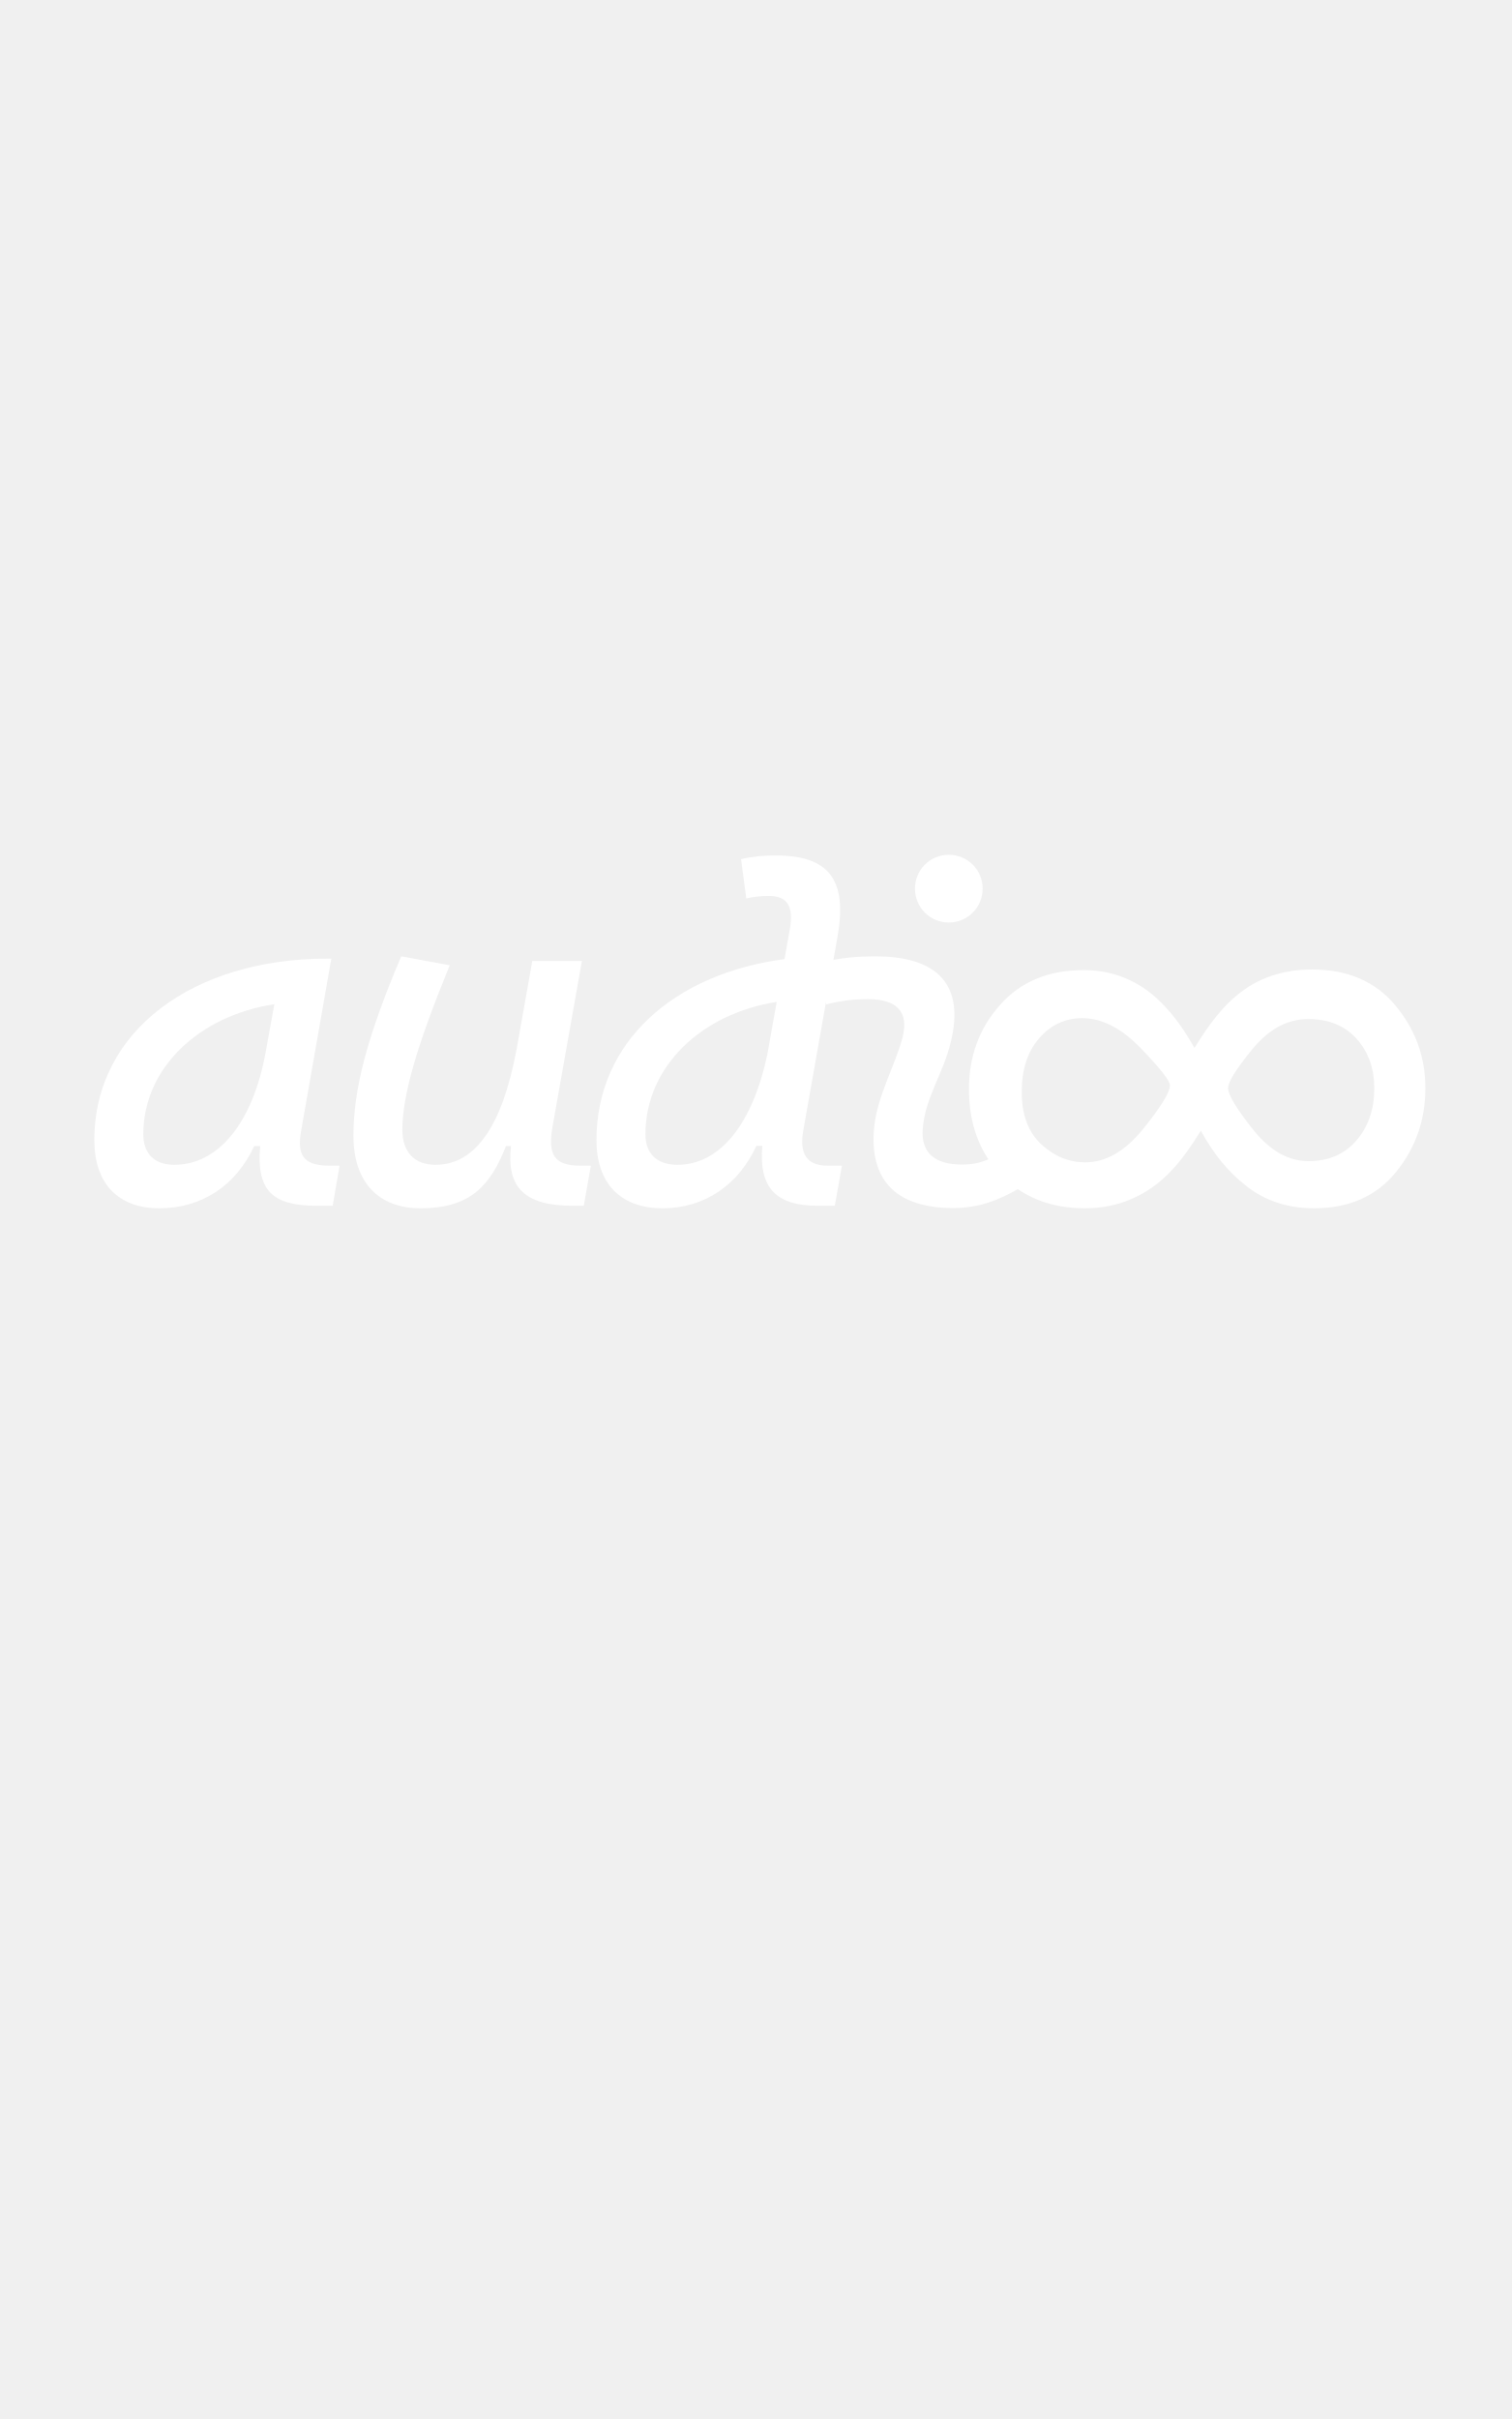
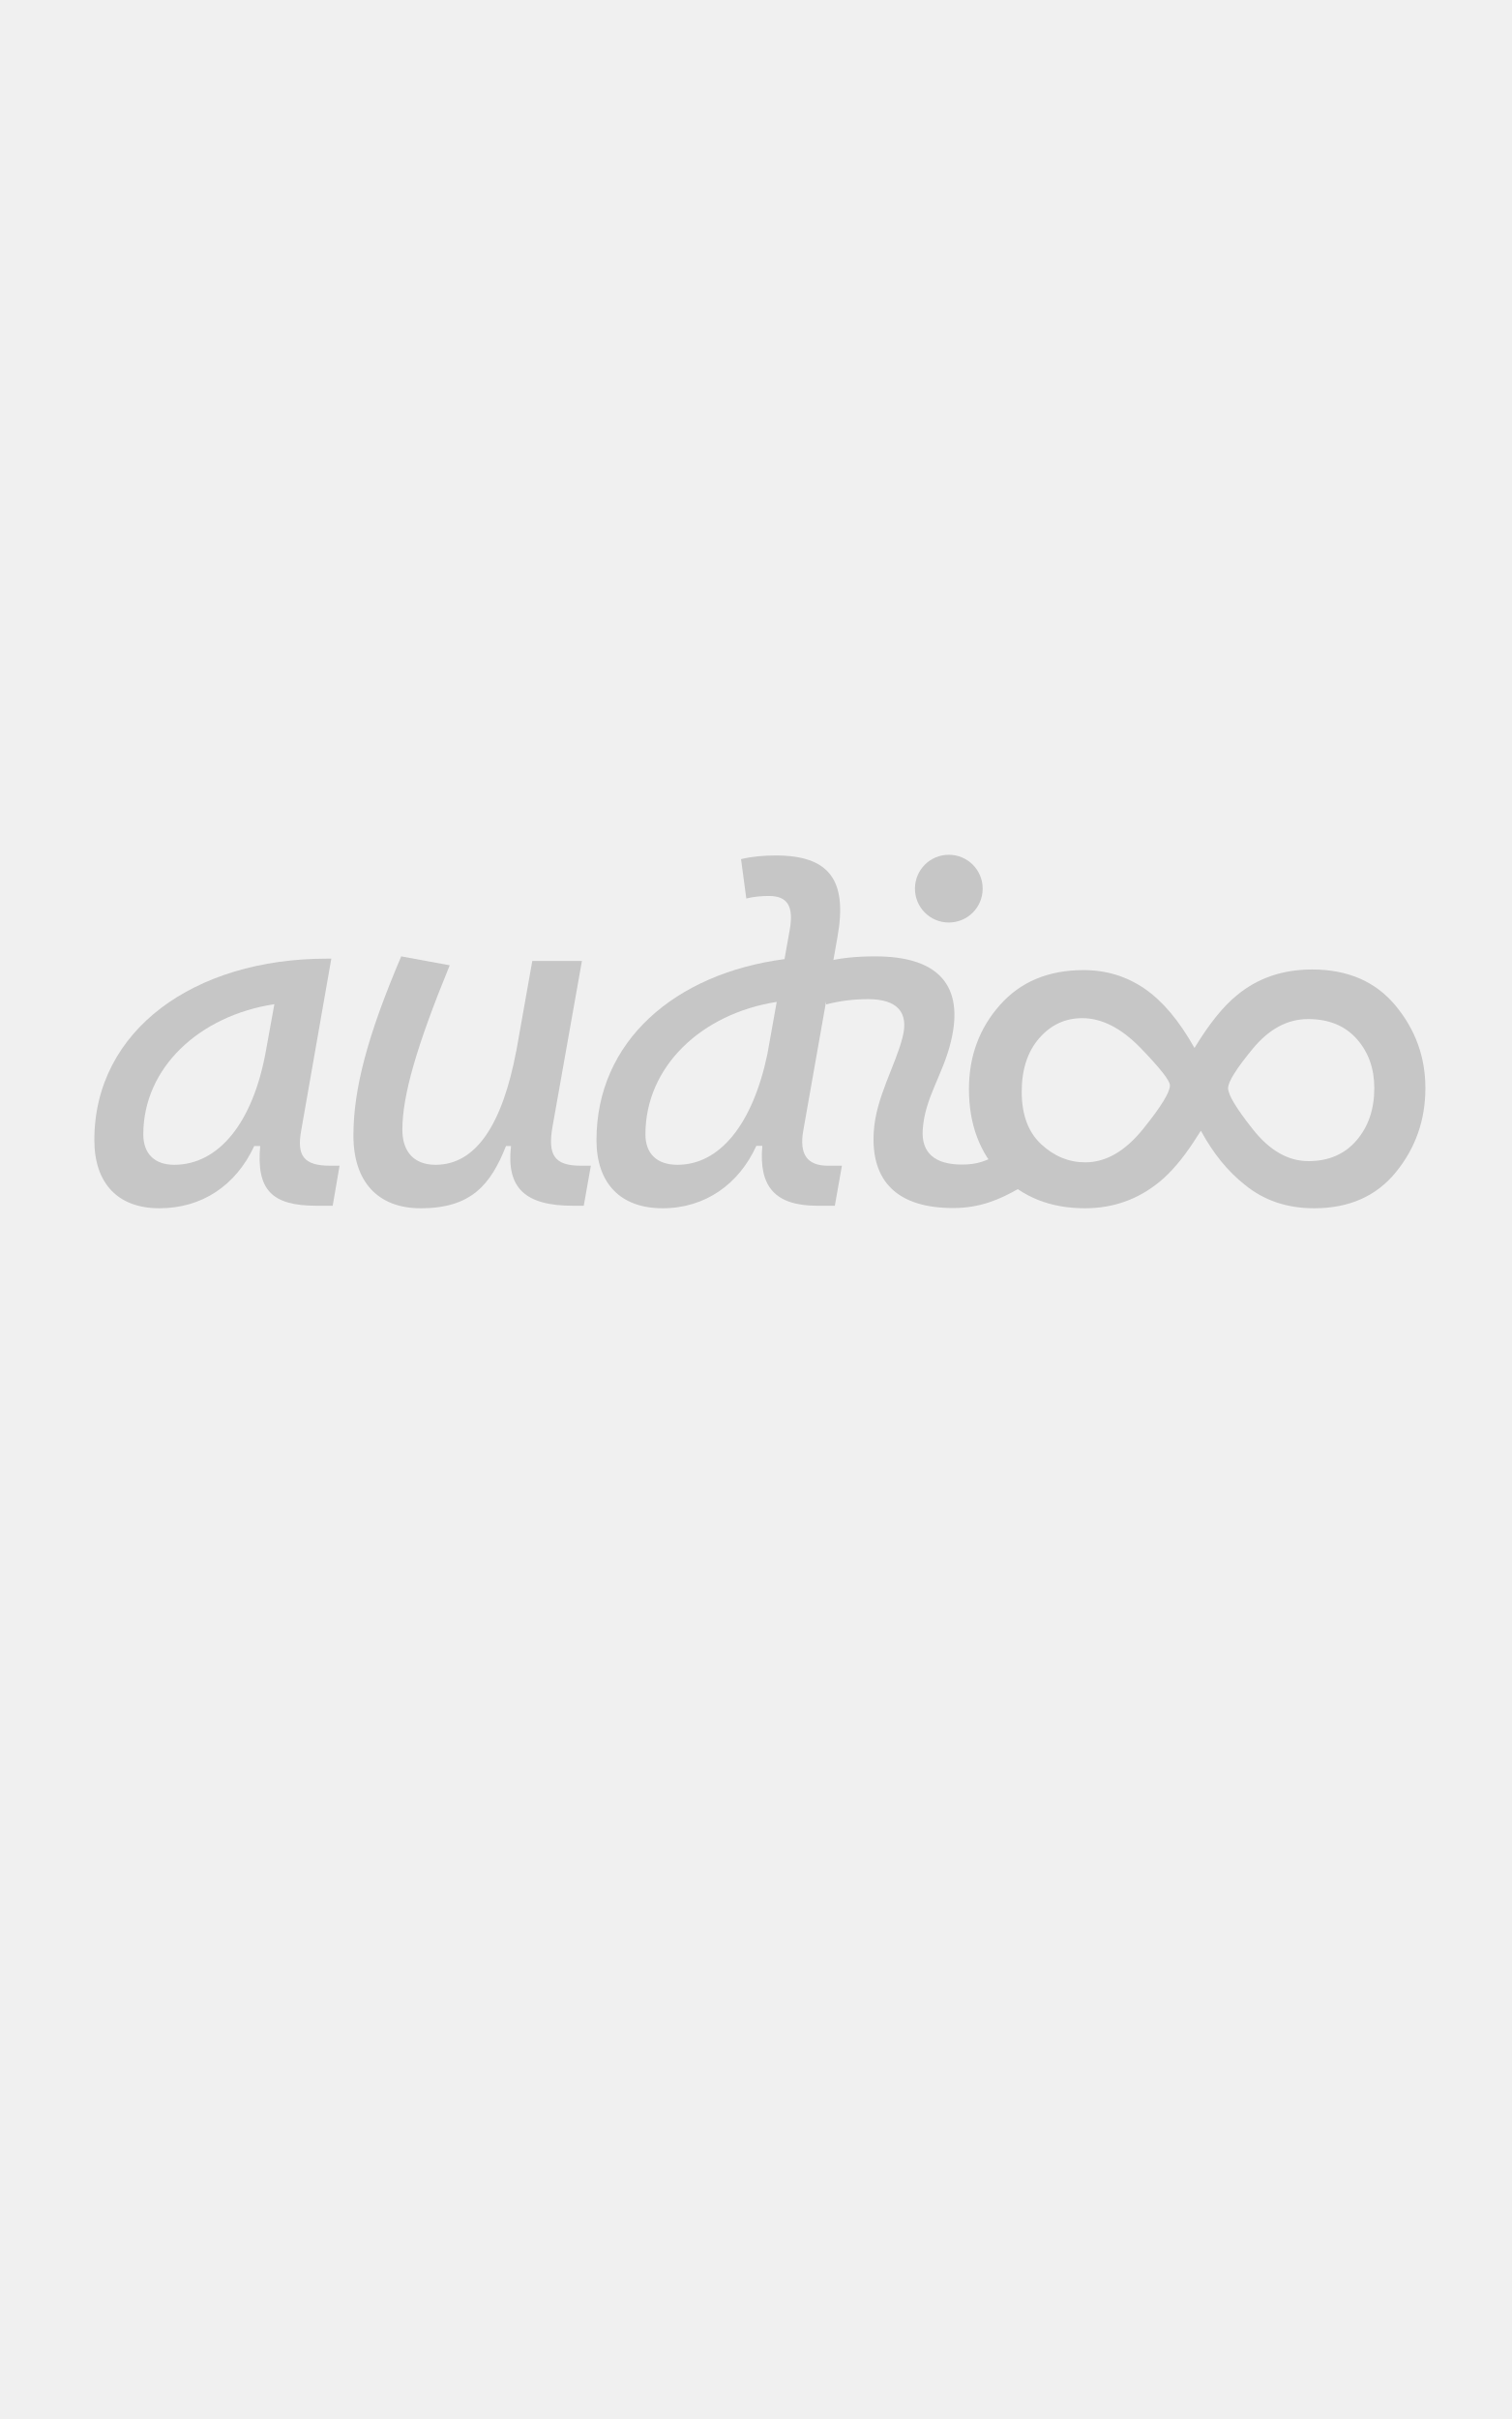
<svg xmlns="http://www.w3.org/2000/svg" width="900px" height="1440px" version="1.1" xml:space="preserve" style="fill-rule:evenodd;clip-rule:evenodd;stroke-linejoin:round;stroke-miterlimit:2;">
-   <path d="M94.858,719.268c25.197,-0 45.49,-13.348 56.522,-37.046l3.541,-0c-2.315,26.014 6.81,35.548 33.505,35.548l9.67,-0l4.086,-23.835l-5.584,-0c-15.935,-0 -19.885,-6.129 -17.297,-20.702l17.978,-102.557l-2.724,0c-78.722,0 -138.377,42.494 -138.377,108.005c0,25.741 14.029,40.587 38.68,40.587Zm8.853,-25.878c-11.577,0 -18.387,-6.537 -18.387,-18.114c0,-39.634 33.369,-70.687 78.042,-77.497l-5.04,27.785c-7.763,43.311 -28.465,67.826 -54.615,67.826Z" style="fill:#fff;fill-rule:nonzero;" />
-   <path d="M250.478,719.268c30.1,-0 41.677,-14.029 50.802,-37.046l2.996,-0c-2.86,24.924 8.308,35.548 36.91,35.548l6.401,-0l4.222,-23.835l-5.856,-0c-15.935,-0 -20.021,-6.265 -16.889,-23.698l17.433,-98.199l-29.554,0l-9.534,53.662l-0,-0.136c-8.308,43.855 -23.971,67.826 -48.078,67.826c-12.53,0 -19.749,-7.491 -19.749,-20.838c0,-20.43 8.445,-49.712 28.193,-97.926l-28.874,-5.312c-20.021,46.988 -28.465,78.859 -28.465,106.643c-0,27.512 14.573,43.311 40.042,43.311Z" style="fill:#fff;fill-rule:nonzero;" />
-   <path d="M394.521,719.268c25.469,-0 45.49,-14.437 55.841,-37.182l3.541,-0c-2.179,24.515 7.763,35.684 32.824,35.684l10.351,-0l4.222,-23.835l-8.308,-0c-12.53,-0 -17.161,-6.946 -14.709,-20.838l20.429,-115.632c5.993,-33.777 -5.175,-48.214 -36.773,-48.214c-6.946,-0 -13.892,0.545 -20.702,2.179l3.132,23.426c4.495,-1.09 8.989,-1.498 13.484,-1.498c11.032,-0 14.846,6.129 12.394,20.021l-3.133,17.569c-65.238,8.581 -111.954,48.895 -111.954,107.733c-0,25.741 14.301,40.587 39.361,40.587Zm62.379,-91.661c-8.853,41.949 -28.466,65.783 -53.526,65.783c-12.122,0 -19.068,-6.537 -19.068,-18.114c0,-40.451 33.505,-71.913 78.178,-78.859l-5.584,31.19Z" style="fill:#fff;fill-rule:nonzero;" />
-   <path d="M596.955,685.763c-9.398,5.448 -15.118,7.491 -24.107,7.491c-16.344,-0 -24.38,-7.082 -23.426,-20.838c1.225,-18.932 12.121,-32.824 16.752,-52.3c8.172,-33.369 -7.355,-50.802 -44.945,-50.802c-10.76,0 -21.52,0.817 -32.143,3.814l2.86,24.788c8.308,-2.18 16.616,-3.133 24.924,-3.133c17.297,0 24.38,7.763 20.566,22.609c-4.222,16.888 -15.935,35.956 -17.161,56.25c-1.906,29.827 14.301,45.49 47.261,45.49c15.935,-0 27.648,-5.04 38.816,-11.441l-9.397,-21.928Zm-32.007,-136.606c11.168,-0 20.157,-8.989 20.157,-20.157c0,-11.169 -8.989,-20.158 -20.157,-20.158c-11.168,0 -20.157,8.989 -20.157,20.158c-0,11.168 8.989,20.157 20.157,20.157Z" style="fill:#fff;fill-rule:nonzero;" />
-   <path d="M818.299,647.744c0,-11.709 -3.502,-21.487 -10.507,-29.333c-7.004,-7.847 -16.644,-11.77 -28.919,-11.77c-12.275,-0 -23.282,5.915 -33.022,17.745c-9.739,11.83 -14.609,19.616 -14.609,23.358c-0,3.984 4.97,12.223 14.91,24.717c9.94,12.494 20.913,18.741 32.921,18.741c12.008,-0 21.548,-4.105 28.619,-12.313c7.072,-8.209 10.607,-18.59 10.607,-31.145Zm-209.939,2.173c0,13.641 3.87,24.052 11.608,31.235c7.739,7.183 16.478,10.774 26.217,10.774c12.275,-0 23.75,-6.609 34.423,-19.828c10.674,-13.218 16.011,-21.879 16.011,-25.983c-0,-2.777 -5.771,-10.14 -17.312,-22.091c-11.541,-11.951 -23.182,-17.926 -34.923,-17.926c-10.14,-0 -18.679,3.983 -25.617,11.95c-6.938,7.968 -10.407,18.59 -10.407,31.869Zm102.468,29.696c-6.804,10.381 -13.609,18.349 -20.413,23.901c-12.809,10.503 -27.619,15.754 -44.43,15.754c-20.413,-0 -37.024,-6.579 -49.833,-19.737c-12.808,-13.158 -19.212,-30.239 -19.212,-51.244c-0,-19.435 6.137,-36.093 18.412,-49.976c12.275,-13.882 28.886,-20.823 49.833,-20.823c13.475,0 25.583,3.682 36.324,11.046c10.74,7.363 20.647,19.133 29.72,35.309c8.805,-14.486 17.278,-24.988 25.416,-31.507c12.275,-10.14 27.152,-15.21 44.63,-15.21c21.214,0 37.758,7.152 49.633,21.457c11.874,14.305 17.812,30.692 17.812,49.161c-0,18.952 -5.838,35.611 -17.512,49.976c-11.674,14.365 -27.919,21.548 -48.732,21.548c-16.144,-0 -29.887,-4.648 -41.228,-13.943c-10.14,-7.967 -18.879,-18.711 -26.217,-32.231l-4.203,6.519Z" style="fill:#fff;fill-rule:nonzero;" />
+   <path d="M94.858,719.268c25.197,0 45.49,-13.348 56.522,-37.046l3.541,0c-2.315,26.014 6.81,35.548 33.505,35.548l9.67,0l4.086,-23.835l-5.584,0c-15.935,0 -19.885,-6.129 -17.297,-20.702l17.978,-102.557l-2.724,0c-78.722,0 -138.377,42.494 -138.377,108.005c0,25.741 14.029,40.587 38.68,40.587Zm8.853,-25.878c-11.577,0 -18.387,-6.537 -18.387,-18.114c0,-39.634 33.369,-70.687 78.042,-77.497l-5.04,27.785c-7.763,43.311 -28.465,67.826 -54.615,67.826Z" style="fill:#c6c6c6;fill-rule:nonzero;" />
+   <path d="M250.478,719.268c30.1,0 41.677,-14.029 50.802,-37.046l2.996,0c-2.86,24.924 8.308,35.548 36.91,35.548l6.401,0l4.222,-23.835l-5.856,0c-15.935,0 -20.021,-6.265 -16.889,-23.698l17.433,-98.199l-29.554,0l-9.534,53.662l0,-0.136c-8.308,43.855 -23.971,67.826 -48.078,67.826c-12.53,0 -19.749,-7.491 -19.749,-20.838c0,-20.43 8.445,-49.712 28.193,-97.926l-28.874,-5.312c-20.021,46.988 -28.465,78.859 -28.465,106.643c0,27.512 14.573,43.311 40.042,43.311Z" style="fill:#c6c6c6;fill-rule:nonzero;" />
+   <path d="M394.521,719.268c25.469,0 45.49,-14.437 55.841,-37.182l3.541,0c-2.179,24.515 7.763,35.684 32.824,35.684l10.351,0l4.222,-23.835l-8.308,0c-12.53,0 -17.161,-6.946 -14.709,-20.838l20.429,-115.632c5.993,-33.777 -5.175,-48.214 -36.773,-48.214c-6.946,0 -13.892,0.545 -20.702,2.179l3.132,23.426c4.495,-1.09 8.989,-1.498 13.484,-1.498c11.032,0 14.846,6.129 12.394,20.021l-3.133,17.569c-65.238,8.581 -111.954,48.895 -111.954,107.733c0,25.741 14.301,40.587 39.361,40.587Zm62.379,-91.661c-8.853,41.949 -28.466,65.783 -53.526,65.783c-12.122,0 -19.068,-6.537 -19.068,-18.114c0,-40.451 33.505,-71.913 78.178,-78.859l-5.584,31.19Z" style="fill:#c6c6c6;fill-rule:nonzero;" />
+   <path d="M596.955,685.763c-9.398,5.448 -15.118,7.491 -24.107,7.491c-16.344,0 -24.38,-7.082 -23.426,-20.838c1.225,-18.932 12.121,-32.824 16.752,-52.3c8.172,-33.369 -7.355,-50.802 -44.945,-50.802c-10.76,0 -21.52,0.817 -32.143,3.814l2.86,24.788c8.308,-2.18 16.616,-3.133 24.924,-3.133c17.297,0 24.38,7.763 20.566,22.609c-4.222,16.888 -15.935,35.956 -17.161,56.25c-1.906,29.827 14.301,45.49 47.261,45.49c15.935,0 27.648,-5.04 38.816,-11.441l-9.397,-21.928Zm-32.007,-136.606c11.168,0 20.157,-8.989 20.157,-20.157c0,-11.169 -8.989,-20.158 -20.157,-20.158c-11.168,0 -20.157,8.989 -20.157,20.158c0,11.168 8.989,20.157 20.157,20.157Z" style="fill:#c6c6c6;fill-rule:nonzero;" />
+   <path d="M818.299,647.744c0,-11.709 -3.502,-21.487 -10.507,-29.333c-7.004,-7.847 -16.644,-11.77 -28.919,-11.77c-12.275,0 -23.282,5.915 -33.022,17.745c-9.739,11.83 -14.609,19.616 -14.609,23.358c0,3.984 4.97,12.223 14.91,24.717c9.94,12.494 20.913,18.741 32.921,18.741c12.008,0 21.548,-4.105 28.619,-12.313c7.072,-8.209 10.607,-18.59 10.607,-31.145Zm-209.939,2.173c0,13.641 3.87,24.052 11.608,31.235c7.739,7.183 16.478,10.774 26.217,10.774c12.275,0 23.75,-6.609 34.423,-19.828c10.674,-13.218 16.011,-21.879 16.011,-25.983c0,-2.777 -5.771,-10.14 -17.312,-22.091c-11.541,-11.951 -23.182,-17.926 -34.923,-17.926c-10.14,0 -18.679,3.983 -25.617,11.95c-6.938,7.968 -10.407,18.59 -10.407,31.869Zm102.468,29.696c-6.804,10.381 -13.609,18.349 -20.413,23.901c-12.809,10.503 -27.619,15.754 -44.43,15.754c-20.413,-0 -37.024,-6.579 -49.833,-19.737c-12.808,-13.158 -19.212,-30.239 -19.212,-51.244c0,-19.435 6.137,-36.093 18.412,-49.976c12.275,-13.882 28.886,-20.823 49.833,-20.823c13.475,-0 25.583,3.682 36.324,11.046c10.74,7.363 20.647,19.133 29.72,35.309c8.805,-14.486 17.278,-24.988 25.416,-31.507c12.275,-10.14 27.152,-15.21 44.63,-15.21c21.214,-0 37.758,7.152 49.633,21.457c11.874,14.305 17.812,30.692 17.812,49.161c0,18.952 -5.838,35.611 -17.512,49.976c-11.674,14.365 -27.919,21.548 -48.732,21.548c-16.144,0 -29.887,-4.648 -41.228,-13.943c-10.14,-7.967 -18.879,-18.711 -26.217,-32.231l-4.203,6.519Z" style="fill:#c6c6c6;fill-rule:nonzero;" />
</svg>
